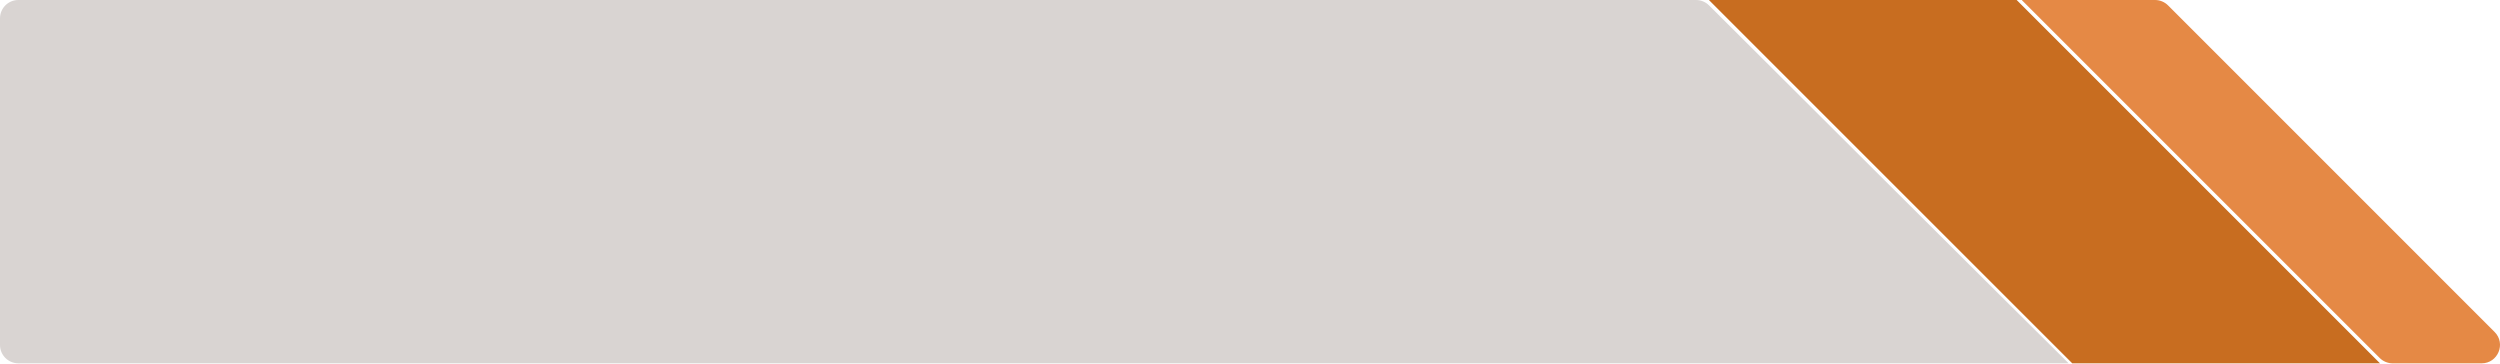
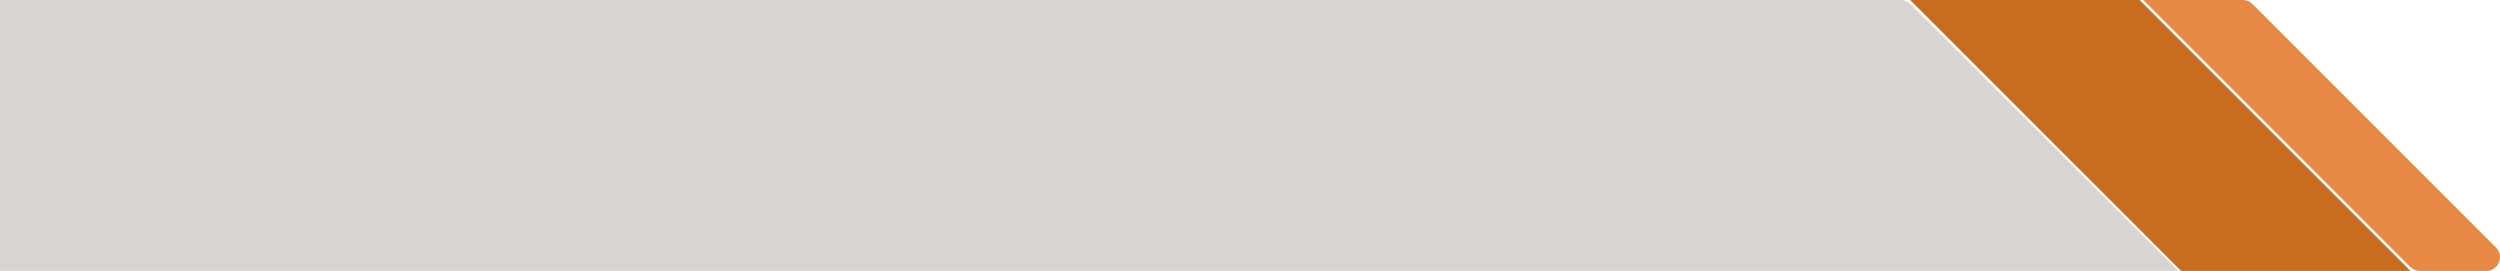
- <svg xmlns="http://www.w3.org/2000/svg" id="Layer_2" data-name="Layer 2" viewBox="0 0 1190.42 173">
+ <svg xmlns="http://www.w3.org/2000/svg" id="Layer_2" data-name="Layer 2" viewBox="0 0 1596.39 173">
  <defs>
    <style>
      .cls-1 {
        fill: #e58945;
      }

      .cls-2 {
        fill: #c86d20;
      }

      .cls-3 {
        fill: #d9d4d2;
      }
    </style>
  </defs>
  <g id="Layer_1-2" data-name="Layer 1">
-     <polygon class="cls-2" points="1133.27 173 960.27 0 813.92 0 813.82 .1 986.73 173 1133.27 173" />
-     <path class="cls-1" d="M1162.29,132.5c-9.16-9.16-18.32-18.32-27.48-27.48-9.16-9.16-18.32-18.32-27.48-27.48s-18.38-18.38-27.56-27.56c-9.19-9.19-18.38-18.38-27.56-27.56-6.62-6.62-13.23-13.23-19.85-19.85-1.64-1.64-3.87-2.57-6.19-2.57h-63.29l-.1.1,170.34,170.34c1.64,1.64,3.87,2.57,6.19,2.57h42.34c7.8,0,11.71-9.43,6.19-14.95l-25.55-25.55Z" />
-     <path class="cls-3" d="M813.78,2.56c-1.64-1.64-3.86-2.56-6.18-2.56H8.74C3.91,0,0,3.91,0,8.74v155.52c0,4.83,3.91,8.74,8.74,8.74h976.28c-5.24-4.97-171.23-170.44-171.23-170.44Z" />
+     <polygon class="cls-2" points="1539.24 173 1366.24 0 1219.89 0 1219.79 .1 1392.69 173 1539.24 173" />
+     <path class="cls-1" d="M1568.26,132.5c-9.16-9.16-18.32-18.32-27.48-27.48-9.16-9.16-18.32-18.32-27.48-27.48s-18.38-18.38-27.56-27.56c-9.19-9.19-18.38-18.38-27.56-27.56-6.62-6.62-13.23-13.23-19.85-19.85-1.64-1.64-3.87-2.57-6.19-2.57h-63.29l-.1.1,170.34,170.34c1.64,1.64,3.87,2.57,6.19,2.57h42.34c7.8,0,11.71-9.43,6.19-14.95l-25.55-25.55Z" />
+     <path class="cls-3" d="M1219.75,2.56c-1.64-1.64-3.86-2.56-6.18-2.56H0v173h1390.99c-5.24-4.97-171.23-170.44-171.23-170.44Z" />
  </g>
</svg>
